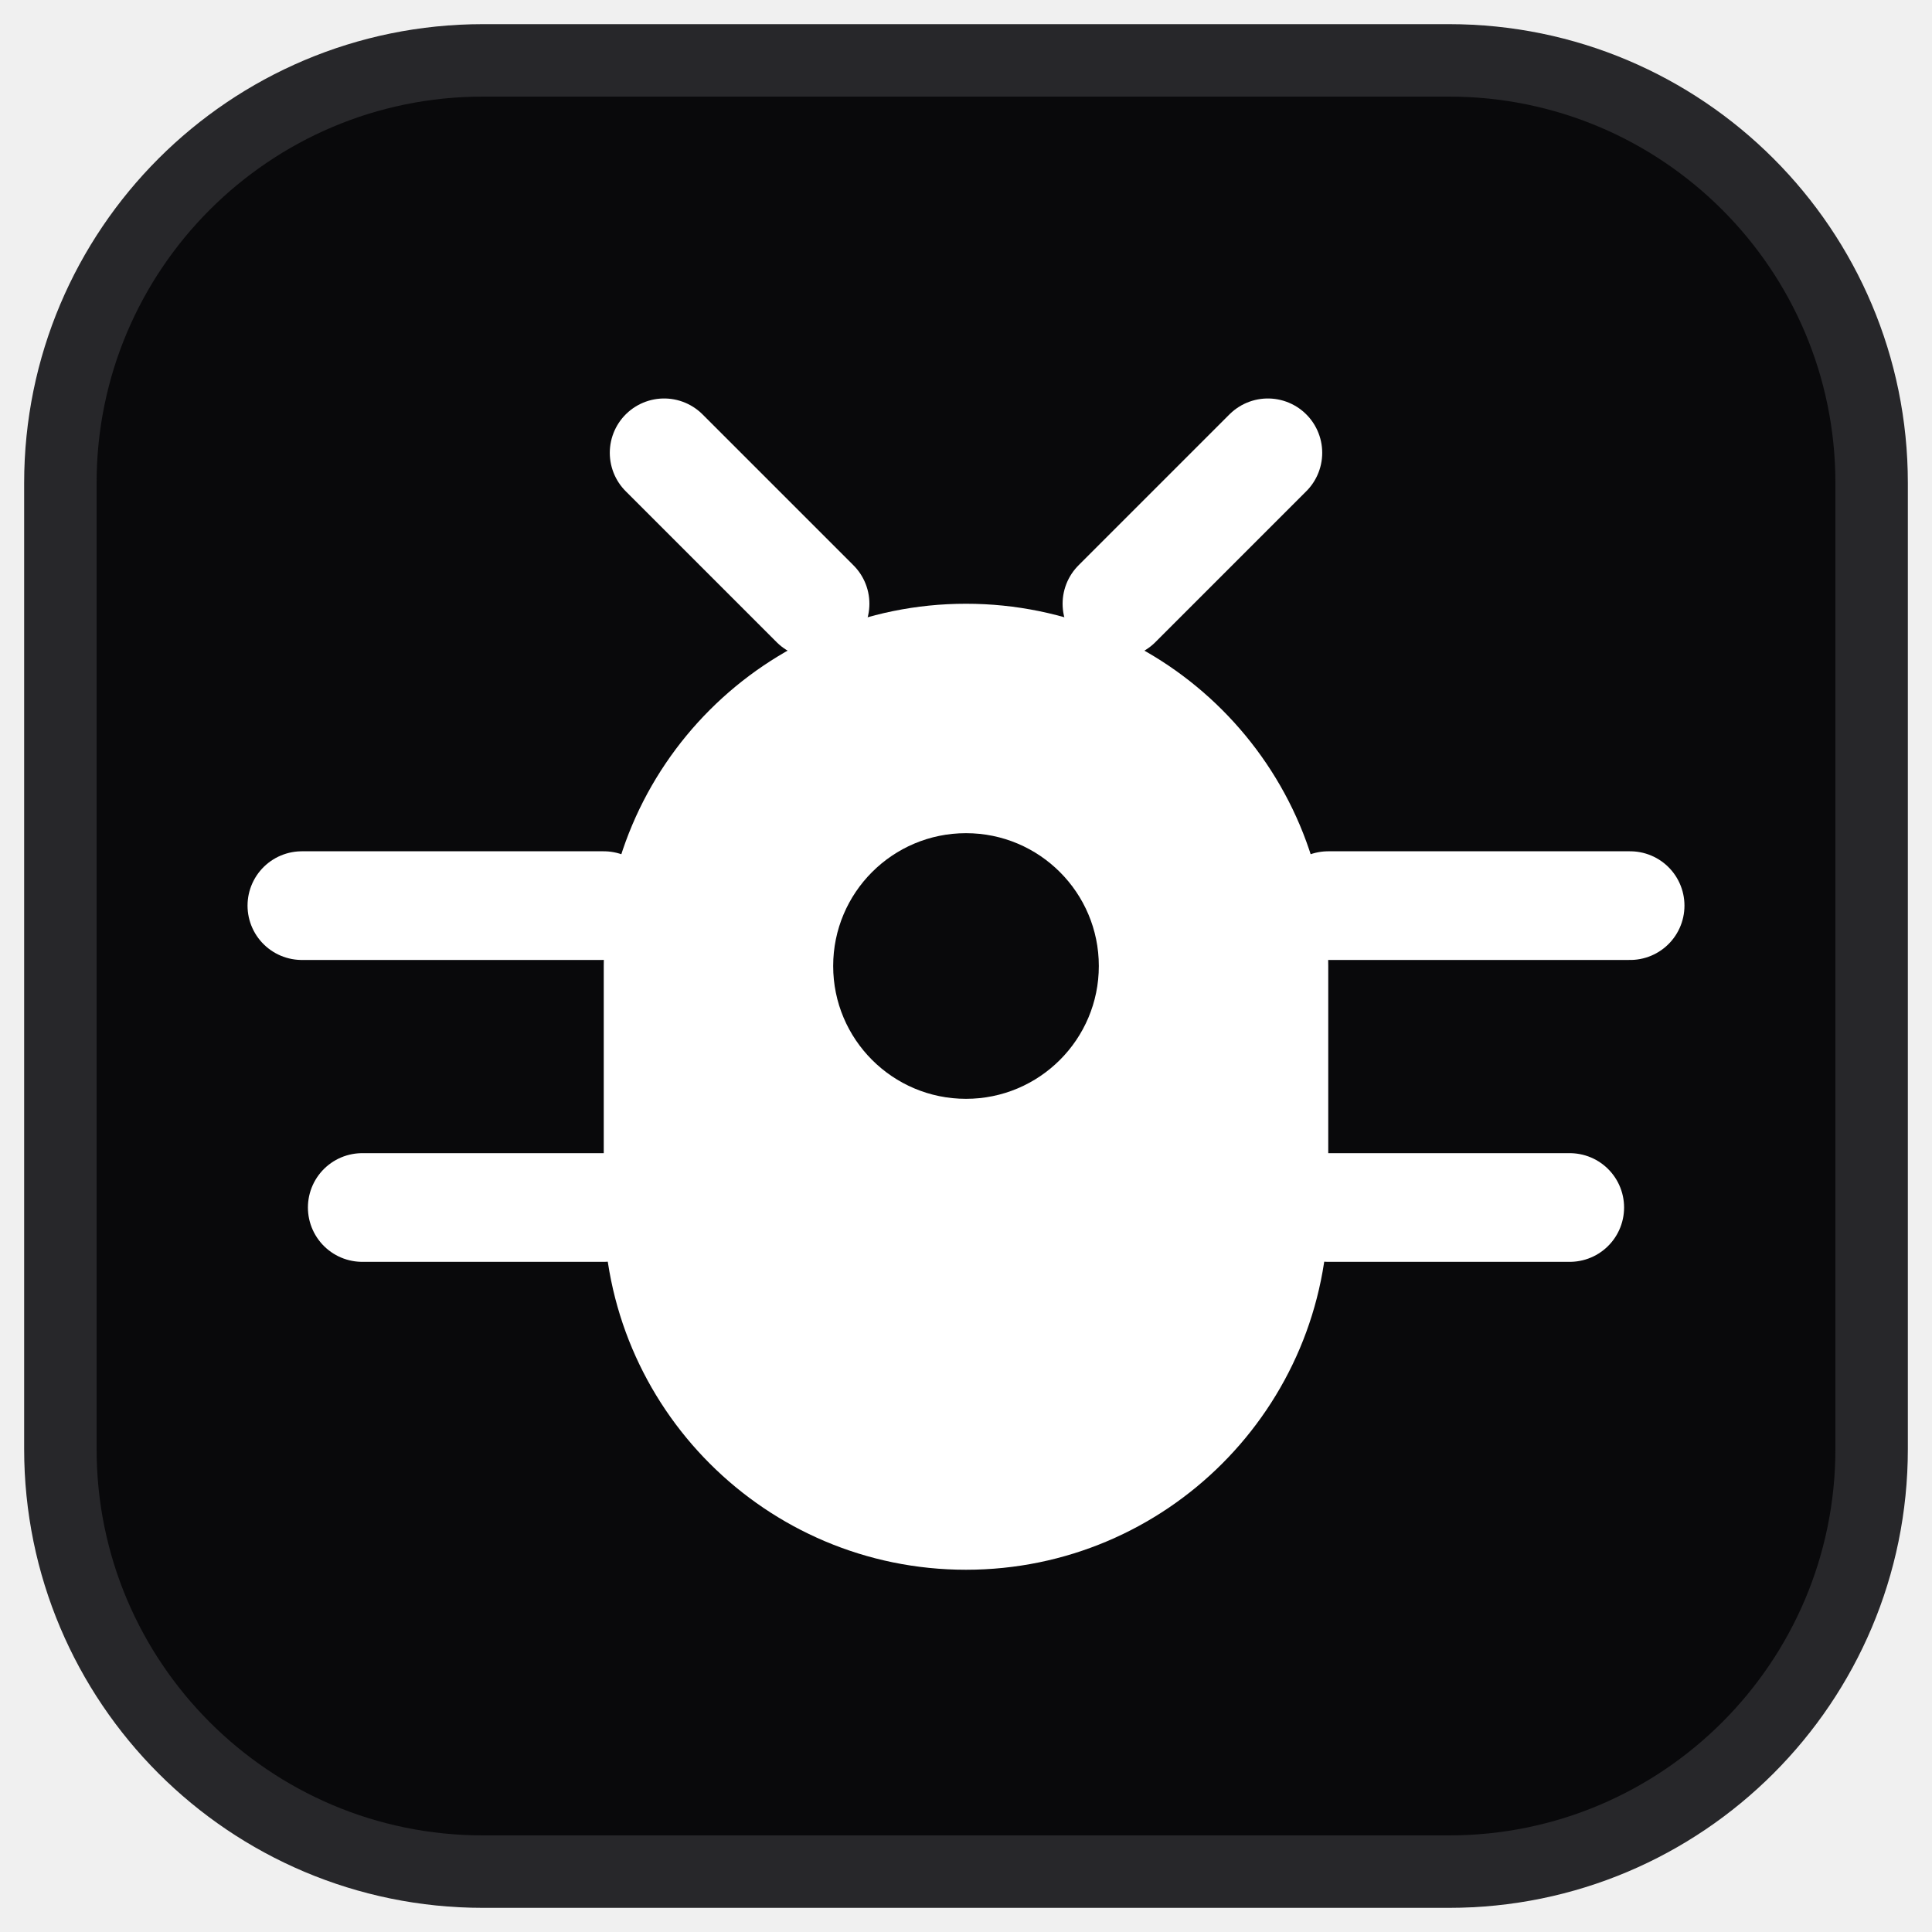
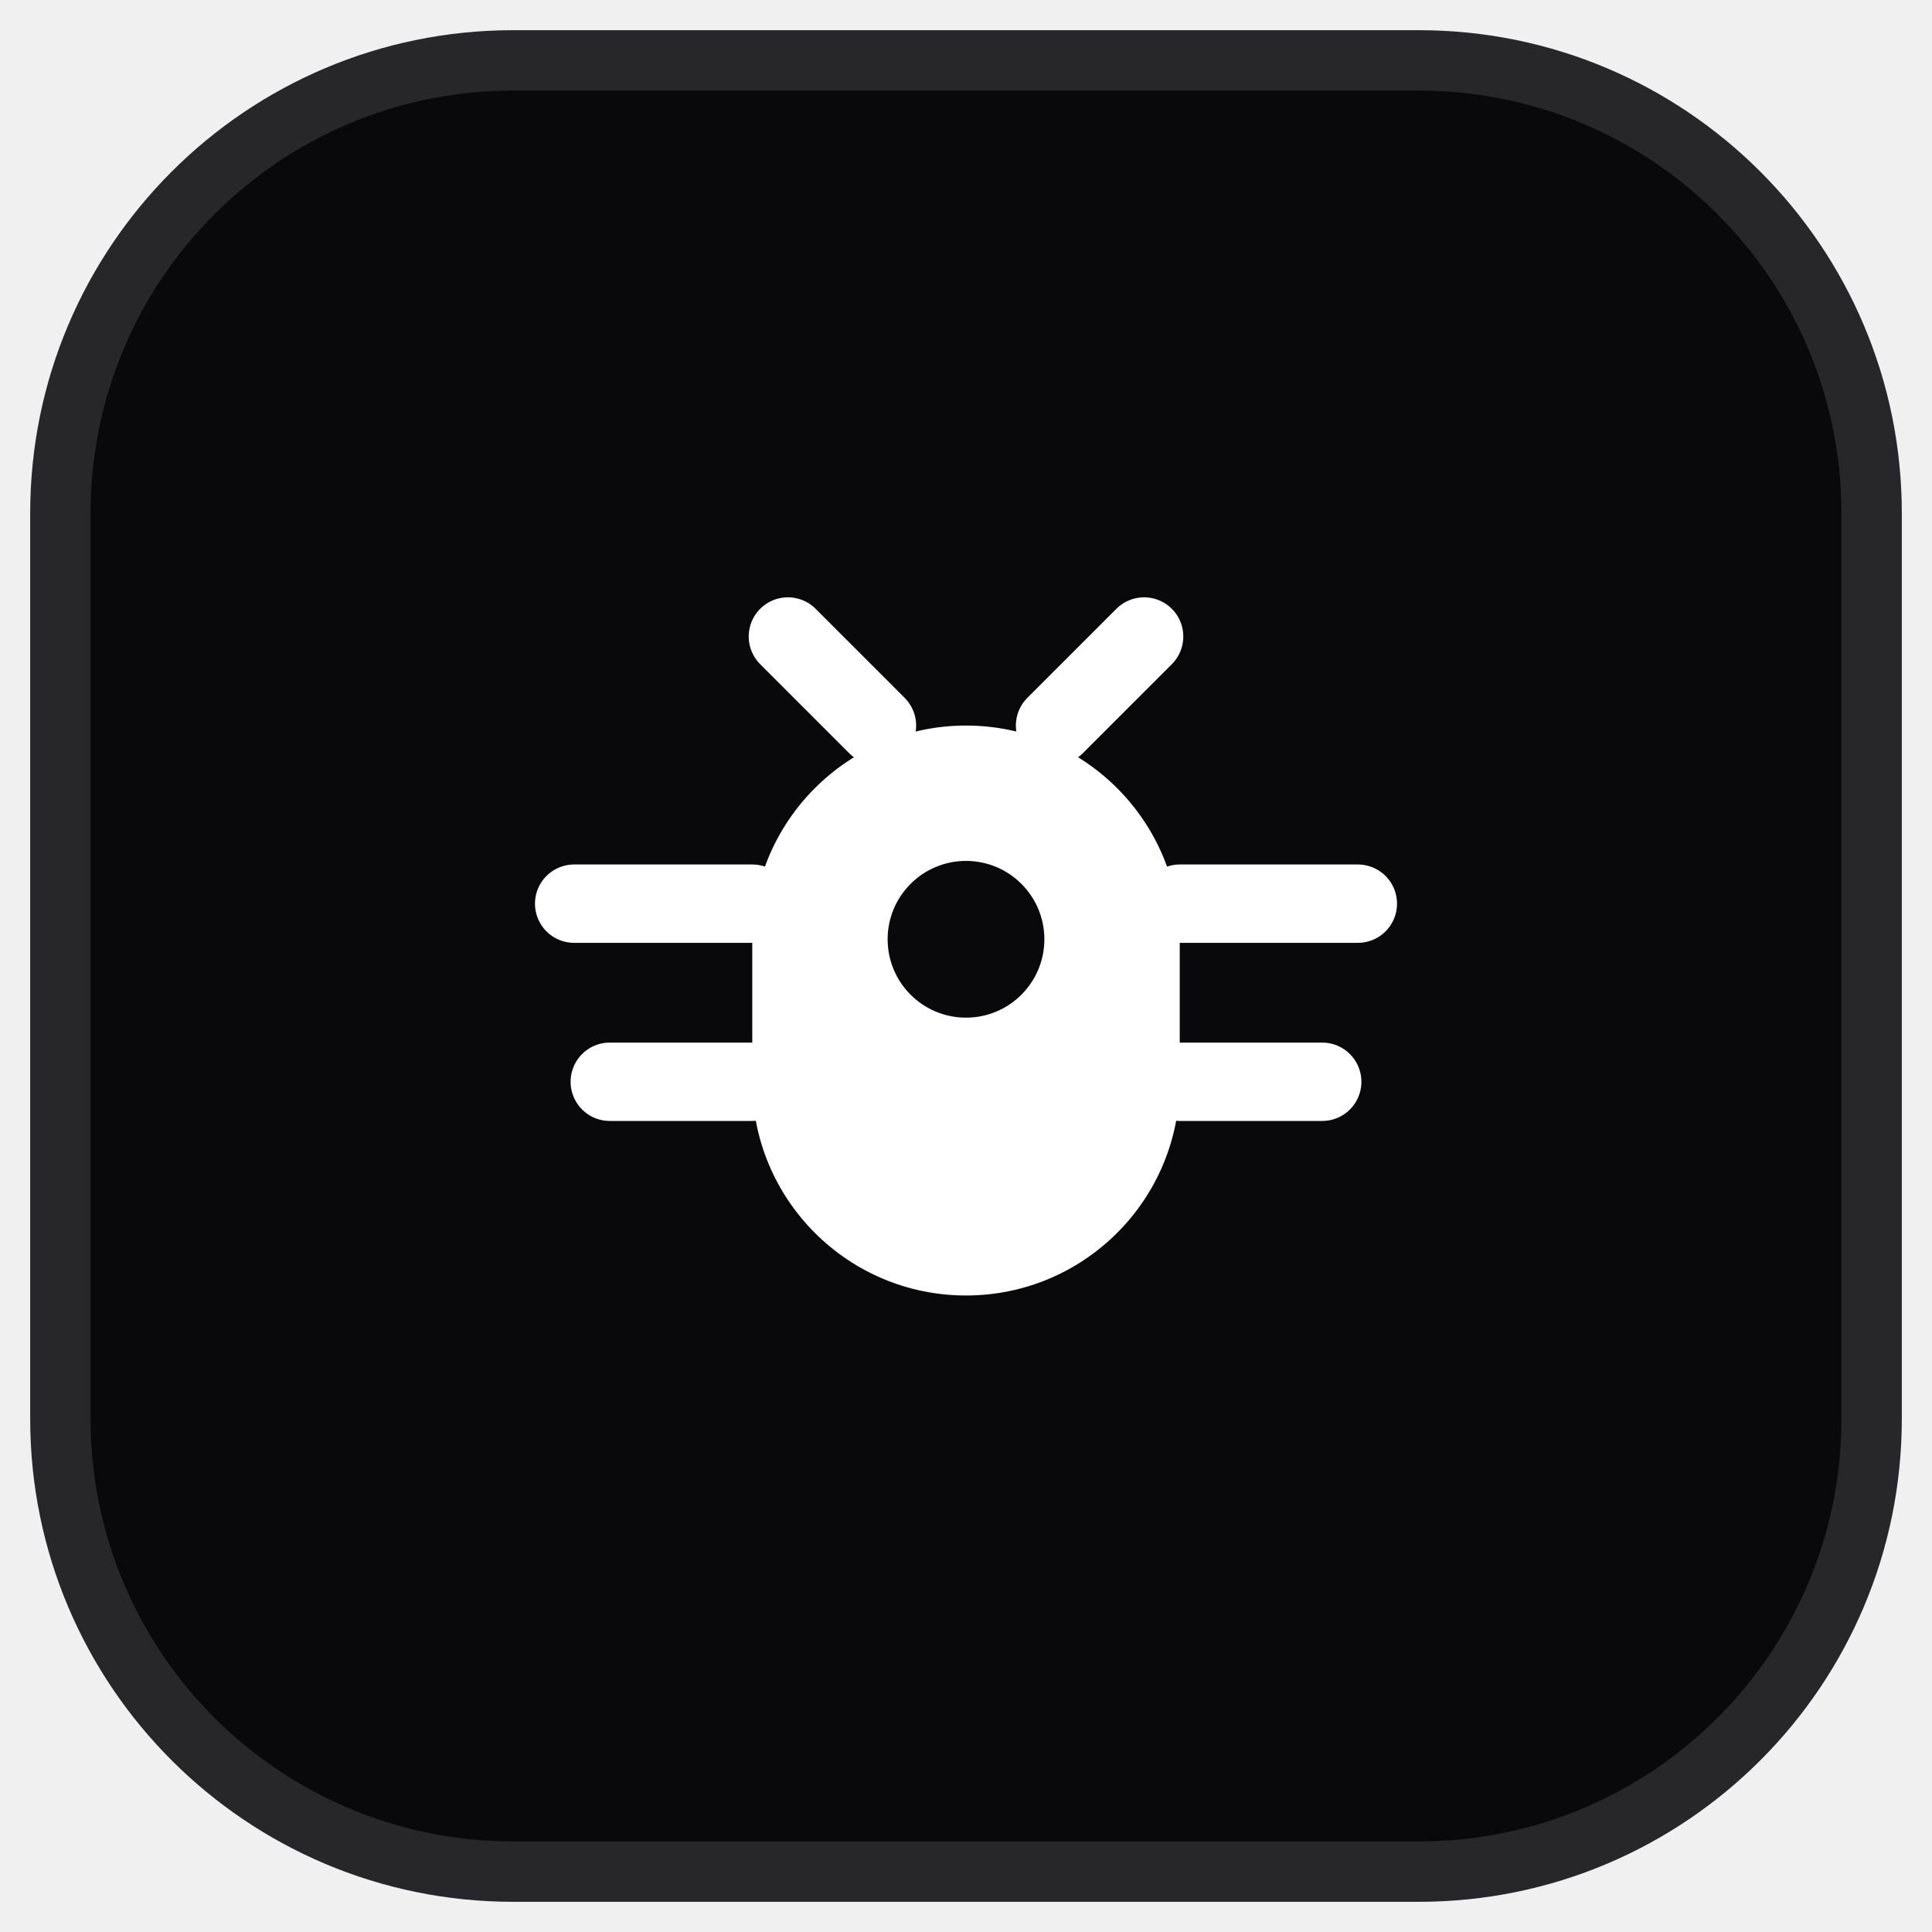
- <svg xmlns="http://www.w3.org/2000/svg" viewBox="0 0 32 32" fill="none">
-   <rect x="1" y="1" width="30" height="30" rx="7" fill="#09090b" stroke="#27272a" stroke-width="1.2" />
-   <mask id="bug-cutout">
-     <rect width="32" height="32" fill="white" />
-     <circle cx="16" cy="16" r="2.2" fill="black" />
-   </mask>
-   <g mask="url(#bug-cutout)">
-     <path d="M11 7.5 13.5 10M21 7.5 18.5 10" stroke="#ffffff" stroke-width="1.8" stroke-linecap="round" />
+ <svg xmlns="http://www.w3.org/2000/svg" viewBox="0 0 64 64" fill="none">
+   <rect x="2" y="2" width="60" height="60" rx="15" fill="#09090b" stroke="#27272a" stroke-width="2" />
+   <g transform="translate(32, 32) scale(1.18) translate(-16, -16.75)">
+     <path d="M11 7.5 13.5 10M21 7.5 18.5 10" stroke="#ffffff" stroke-width="2.2" stroke-linecap="round" stroke-linejoin="round" />
    <rect x="10" y="10" width="12" height="16" rx="6" fill="#ffffff" />
-     <path d="M10 15H5M10 20H6M22 15h5M22 20h4" stroke="#ffffff" stroke-width="1.8" stroke-linecap="round" />
+     <path d="M10 15H5M10 20H6M22 15h5M22 20h4" stroke="#ffffff" stroke-width="2.2" stroke-linecap="round" stroke-linejoin="round" />
+     <circle cx="16" cy="16" r="2.2" fill="#09090b" />
  </g>
</svg>
